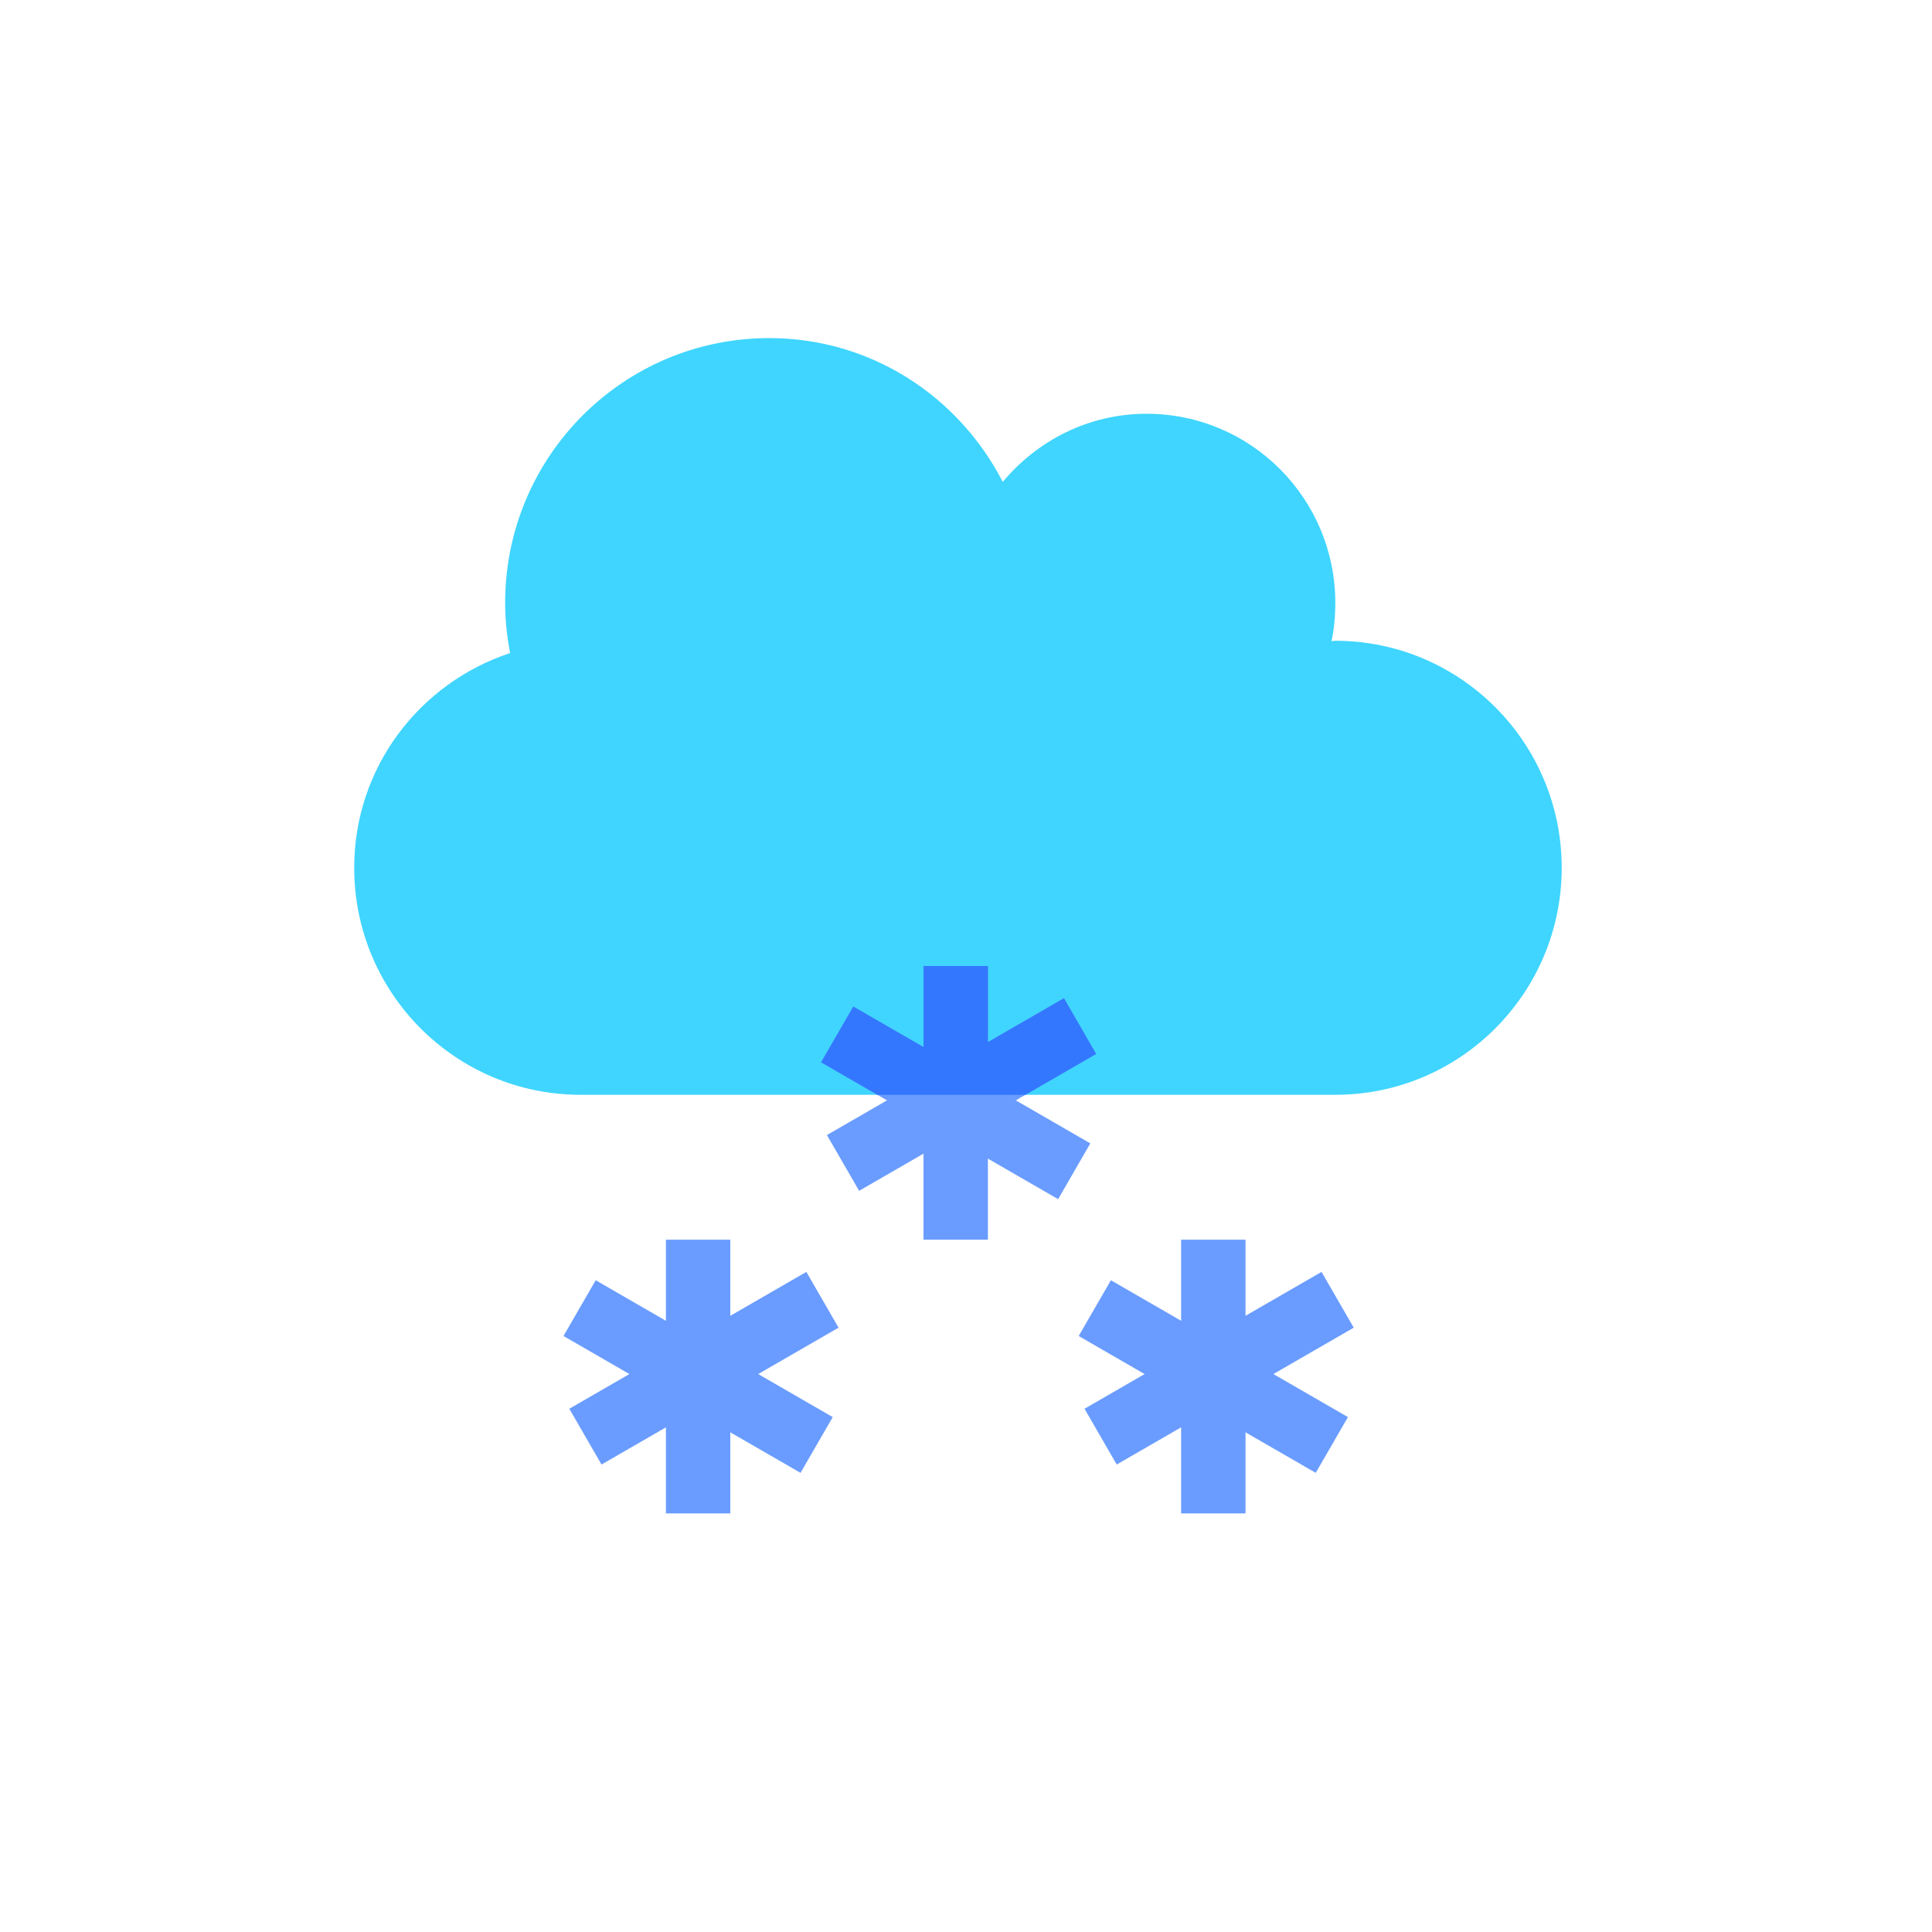
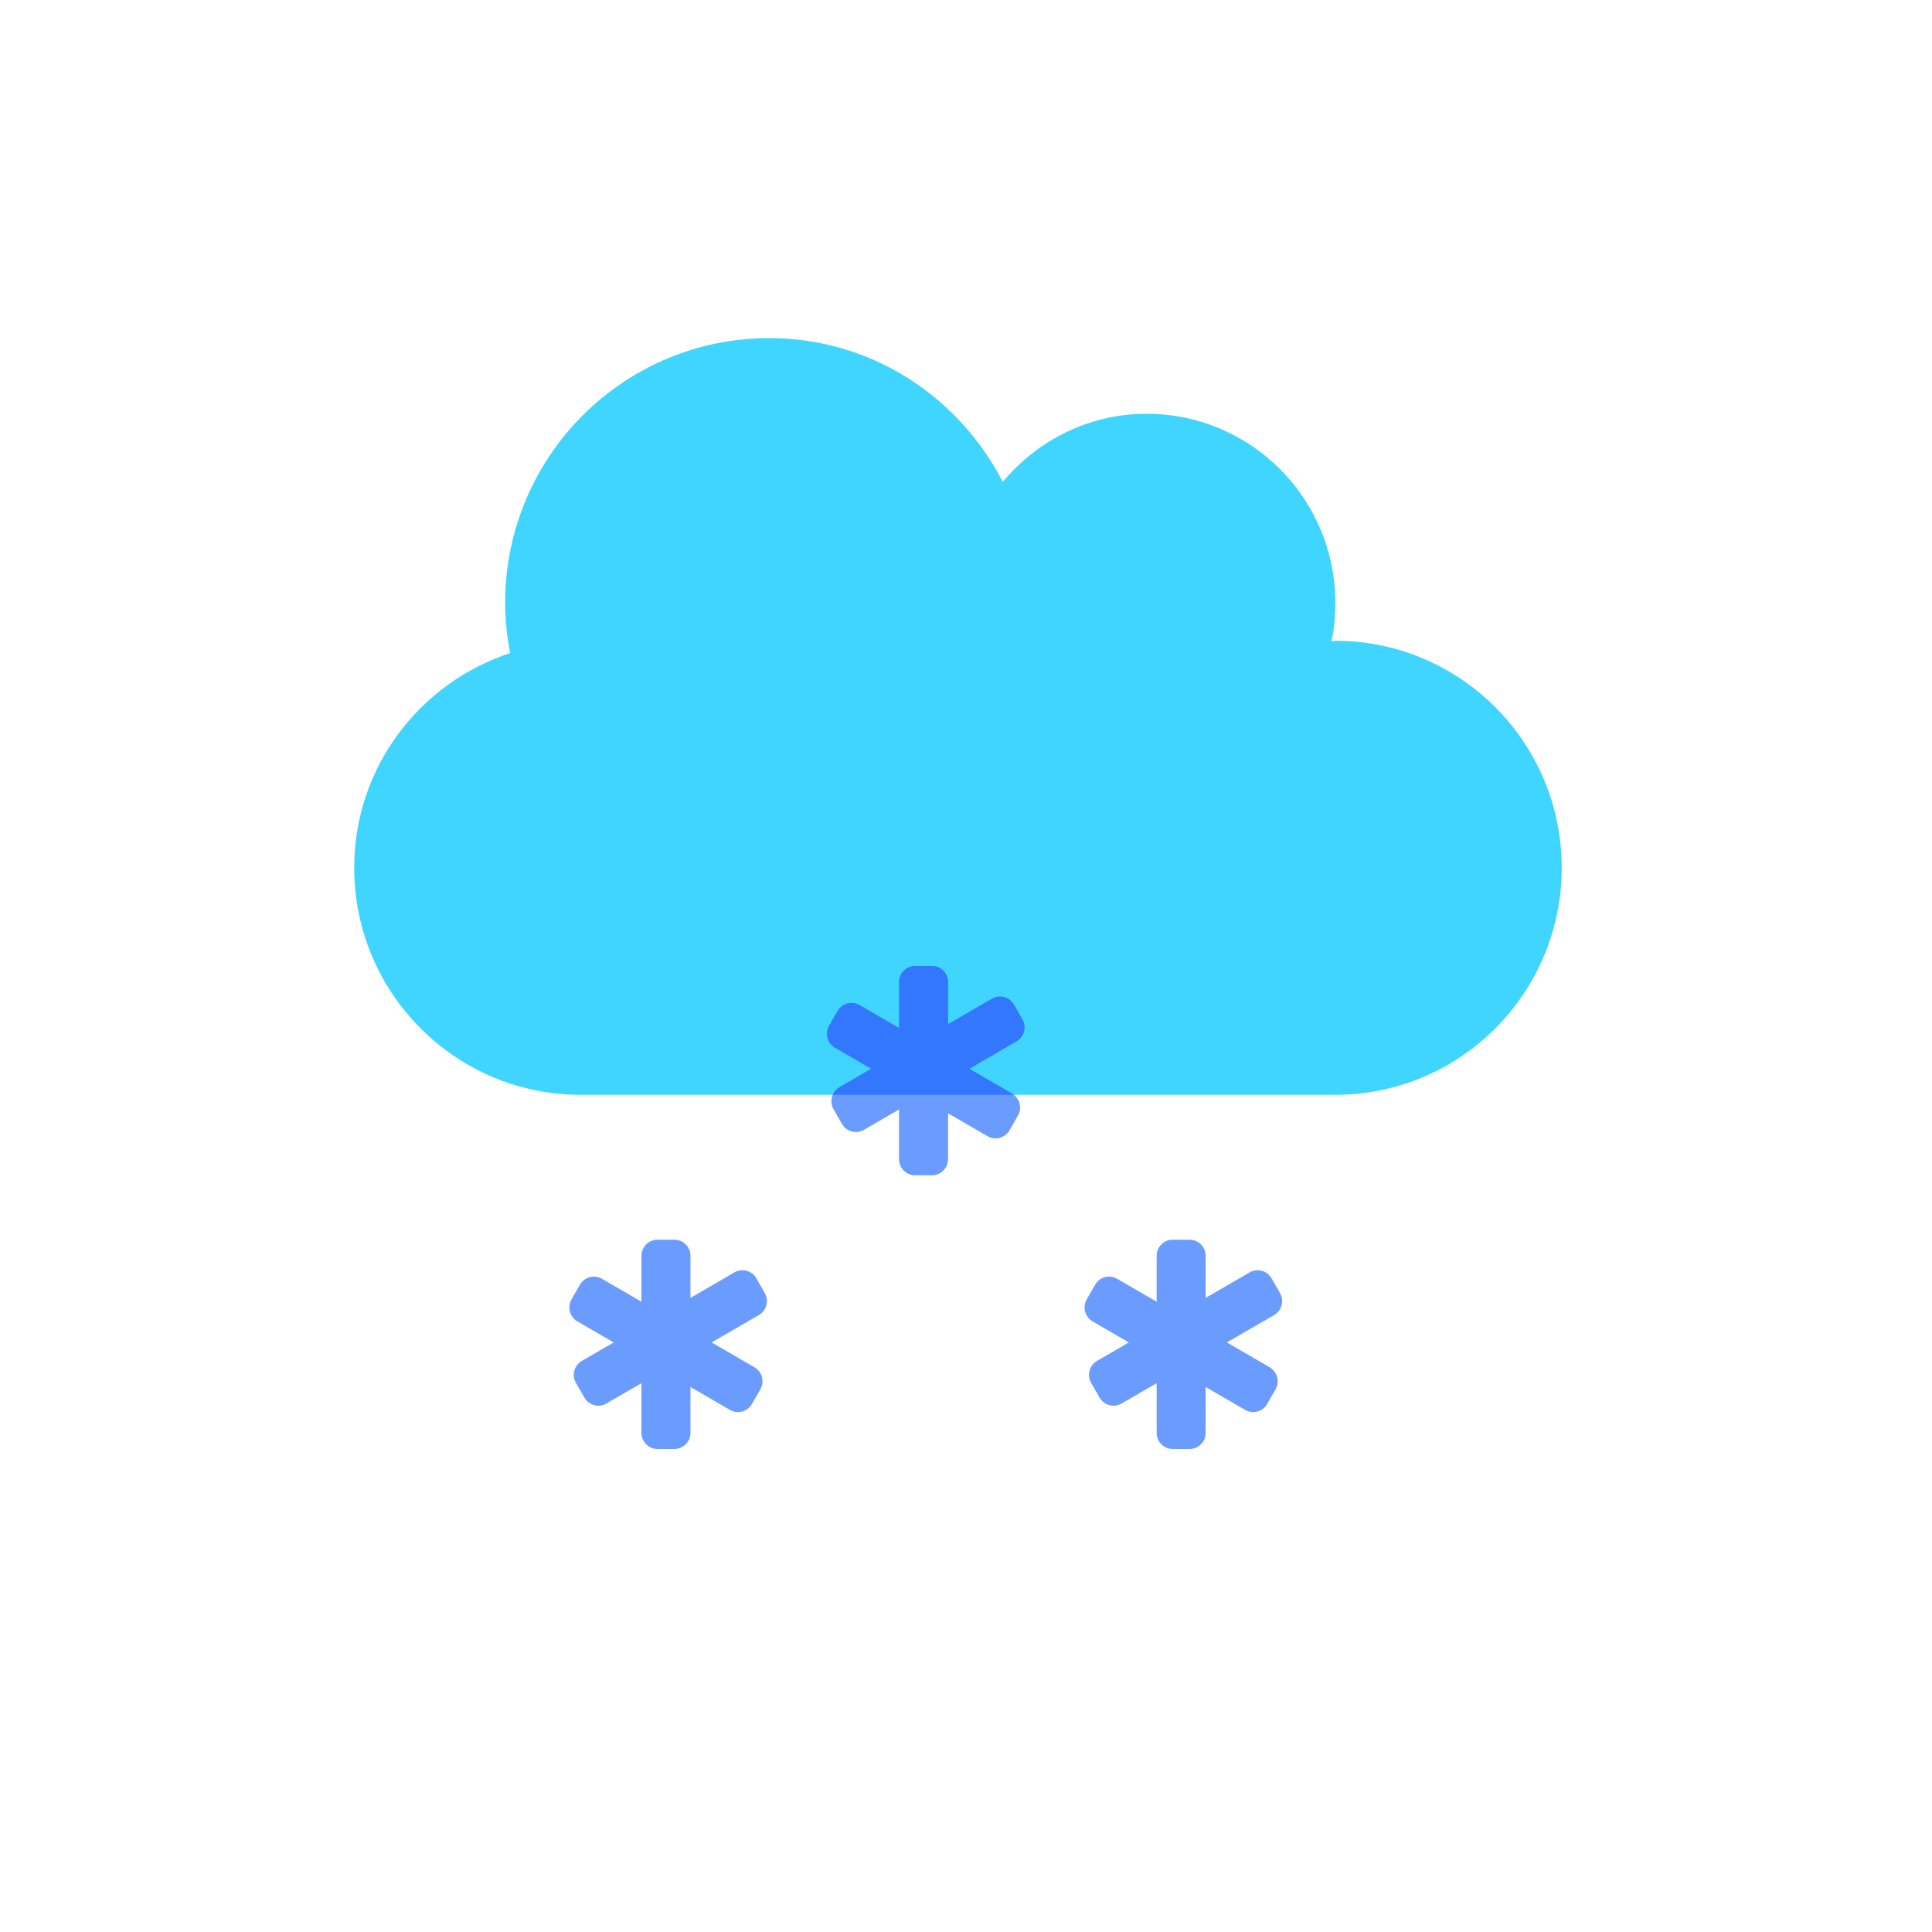
<svg xmlns="http://www.w3.org/2000/svg" width="120" height="120" viewBox="0 0 120 120" fill="none">
  <path d="M82.938 39.8C82.85 39.8 82.776 39.829 82.703 39.829C82.864 39.066 82.938 38.273 82.938 37.45C82.938 30.958 77.693 25.7 71.219 25.7C67.615 25.7 64.436 27.36 62.283 29.93C59.559 24.642 54.124 21 47.781 21C38.714 21 31.375 28.358 31.375 37.45C31.375 38.522 31.492 39.55 31.683 40.564C26.072 42.414 22 47.658 22 53.9C22 61.684 28.299 68 36.062 68H82.938C90.701 68 97 61.684 97 53.9C97 46.116 90.701 39.8 82.938 39.8Z" fill="#3FD5FE" />
-   <rect x="57.361" y="60" width="4" height="17" fill="#6A9CFF" />
-   <rect x="51" y="65.982" width="4" height="17" transform="rotate(-60 51 65.9821)" fill="#6A9CFF" />
-   <rect width="4" height="17" transform="matrix(-0.5 -0.866025 -0.866025 0.5 68.0836 65.4641)" fill="#6A9CFF" />
-   <path fill-rule="evenodd" clip-rule="evenodd" d="M63.691 68L68.084 65.464L66.084 62L61.361 64.727V60H57.361V65.036L53 62.518L51 65.982L54.495 68H63.691Z" fill="#3377FF" />
-   <rect x="41.361" y="77" width="4" height="17" fill="#6A9CFF" />
-   <rect x="35" y="82.982" width="4" height="17" transform="rotate(-60 35 82.9821)" fill="#6A9CFF" />
-   <rect width="4" height="17" transform="matrix(-0.5 -0.866025 -0.866025 0.5 52.0836 82.4641)" fill="#6A9CFF" />
-   <rect x="73.361" y="77" width="4" height="17" fill="#6A9CFF" />
-   <rect x="67" y="82.982" width="4" height="17" transform="rotate(-60 67 82.9821)" fill="#6A9CFF" />
-   <rect width="4" height="17" transform="matrix(-0.5 -0.866025 -0.866025 0.5 84.0836 82.4641)" fill="#6A9CFF" />
+   <rect x="55.841" y="60" width="3.044" height="13" rx="1" fill="#6A9CFF" />
+   <rect width="3.055" height="12.952" rx="1" transform="matrix(0.498161 -0.867085 0.86496 0.501841 51 64.5745)" fill="#6A9CFF" />
+   <rect width="3.055" height="12.952" rx="1" transform="matrix(-0.498161 -0.867085 -0.86496 0.501841 64 64.1785)" fill="#6A9CFF" />
+   <path fill-rule="evenodd" clip-rule="evenodd" d="M62.974 68C62.94 67.973 62.903 67.948 62.864 67.926L60.203 66.382L63.139 64.678C63.615 64.402 63.778 63.792 63.504 63.315L62.978 62.4C62.702 61.92 62.089 61.755 61.609 62.033L58.885 63.614V61C58.885 60.448 58.437 60 57.885 60H56.841C56.288 60 55.841 60.448 55.841 61V63.851L53.391 62.429C52.911 62.151 52.298 62.316 52.022 62.796L51.496 63.711C51.222 64.189 51.385 64.798 51.861 65.074L54.115 66.382L52.136 67.53C51.943 67.642 51.801 67.809 51.719 68H62.974Z" fill="#3377FF" />
+   <rect x="39.841" y="77" width="3.044" height="13" rx="1" fill="#6A9CFF" />
+   <rect width="3.055" height="12.952" rx="1" transform="matrix(0.498161 -0.867085 0.86496 0.501841 35 81.5745)" fill="#6A9CFF" />
+   <rect width="3.055" height="12.952" rx="1" transform="matrix(-0.498161 -0.867085 -0.86496 0.501841 48 81.1785)" fill="#6A9CFF" />
+   <rect x="71.841" y="77" width="3.044" height="13" rx="1" fill="#6A9CFF" />
+   <rect width="3.055" height="12.952" rx="1" transform="matrix(0.498161 -0.867085 0.86496 0.501841 67 81.5745)" fill="#6A9CFF" />
+   <rect width="3.055" height="12.952" rx="1" transform="matrix(-0.498161 -0.867085 -0.86496 0.501841 80 81.1785)" fill="#6A9CFF" />
</svg>
